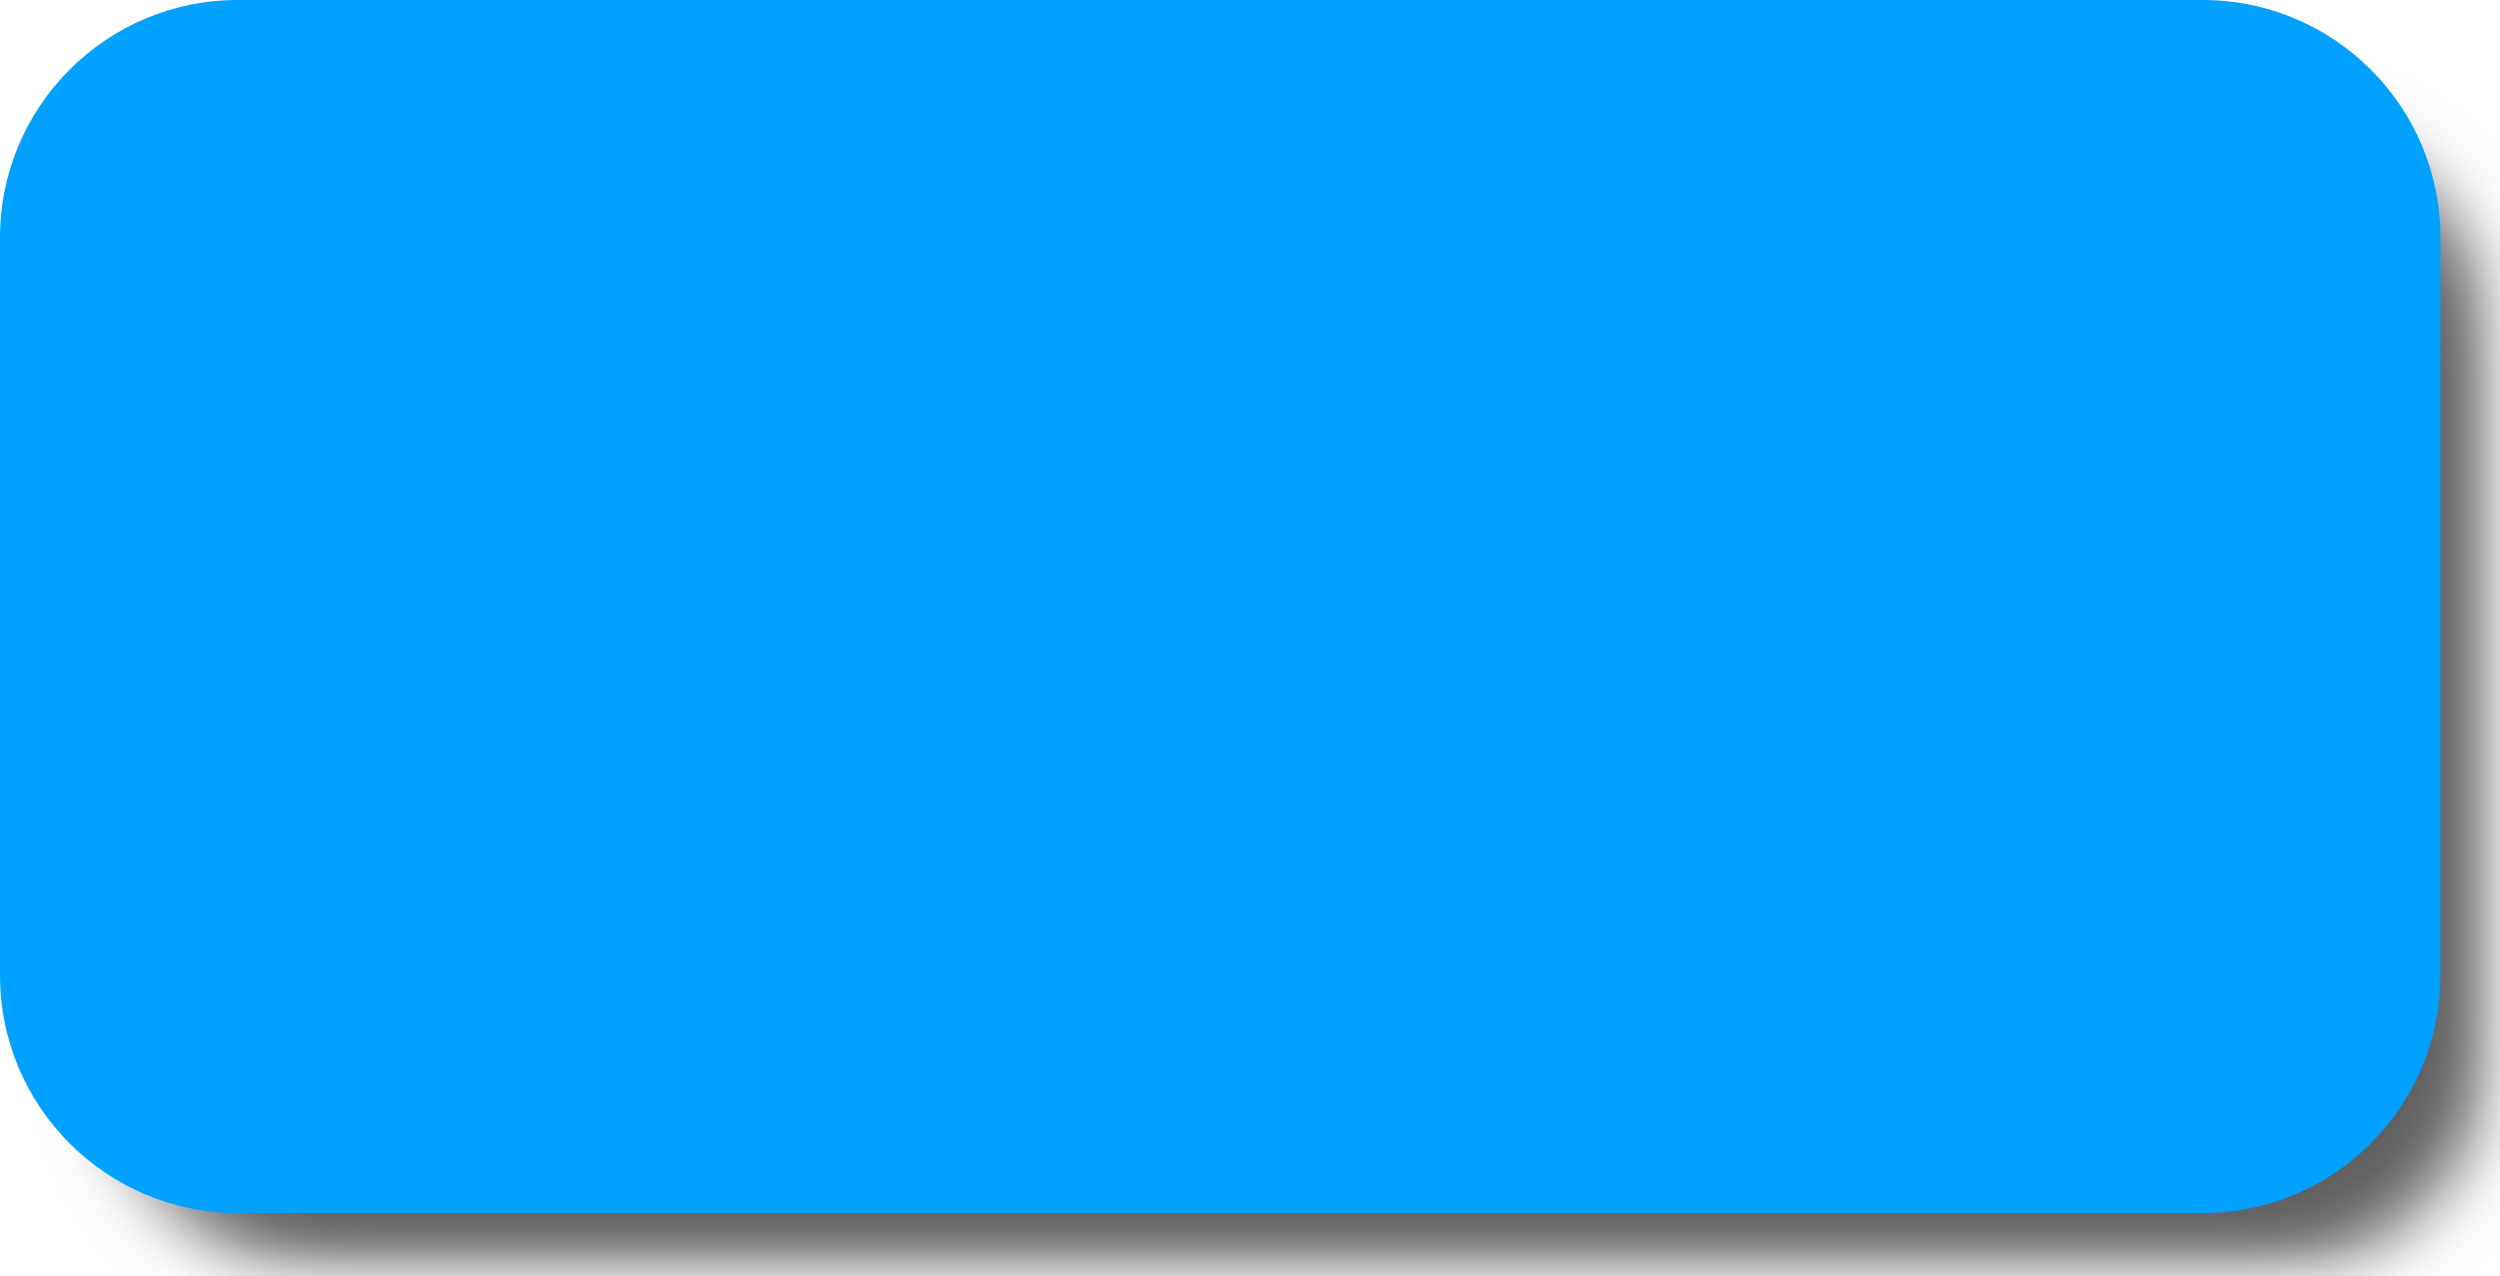
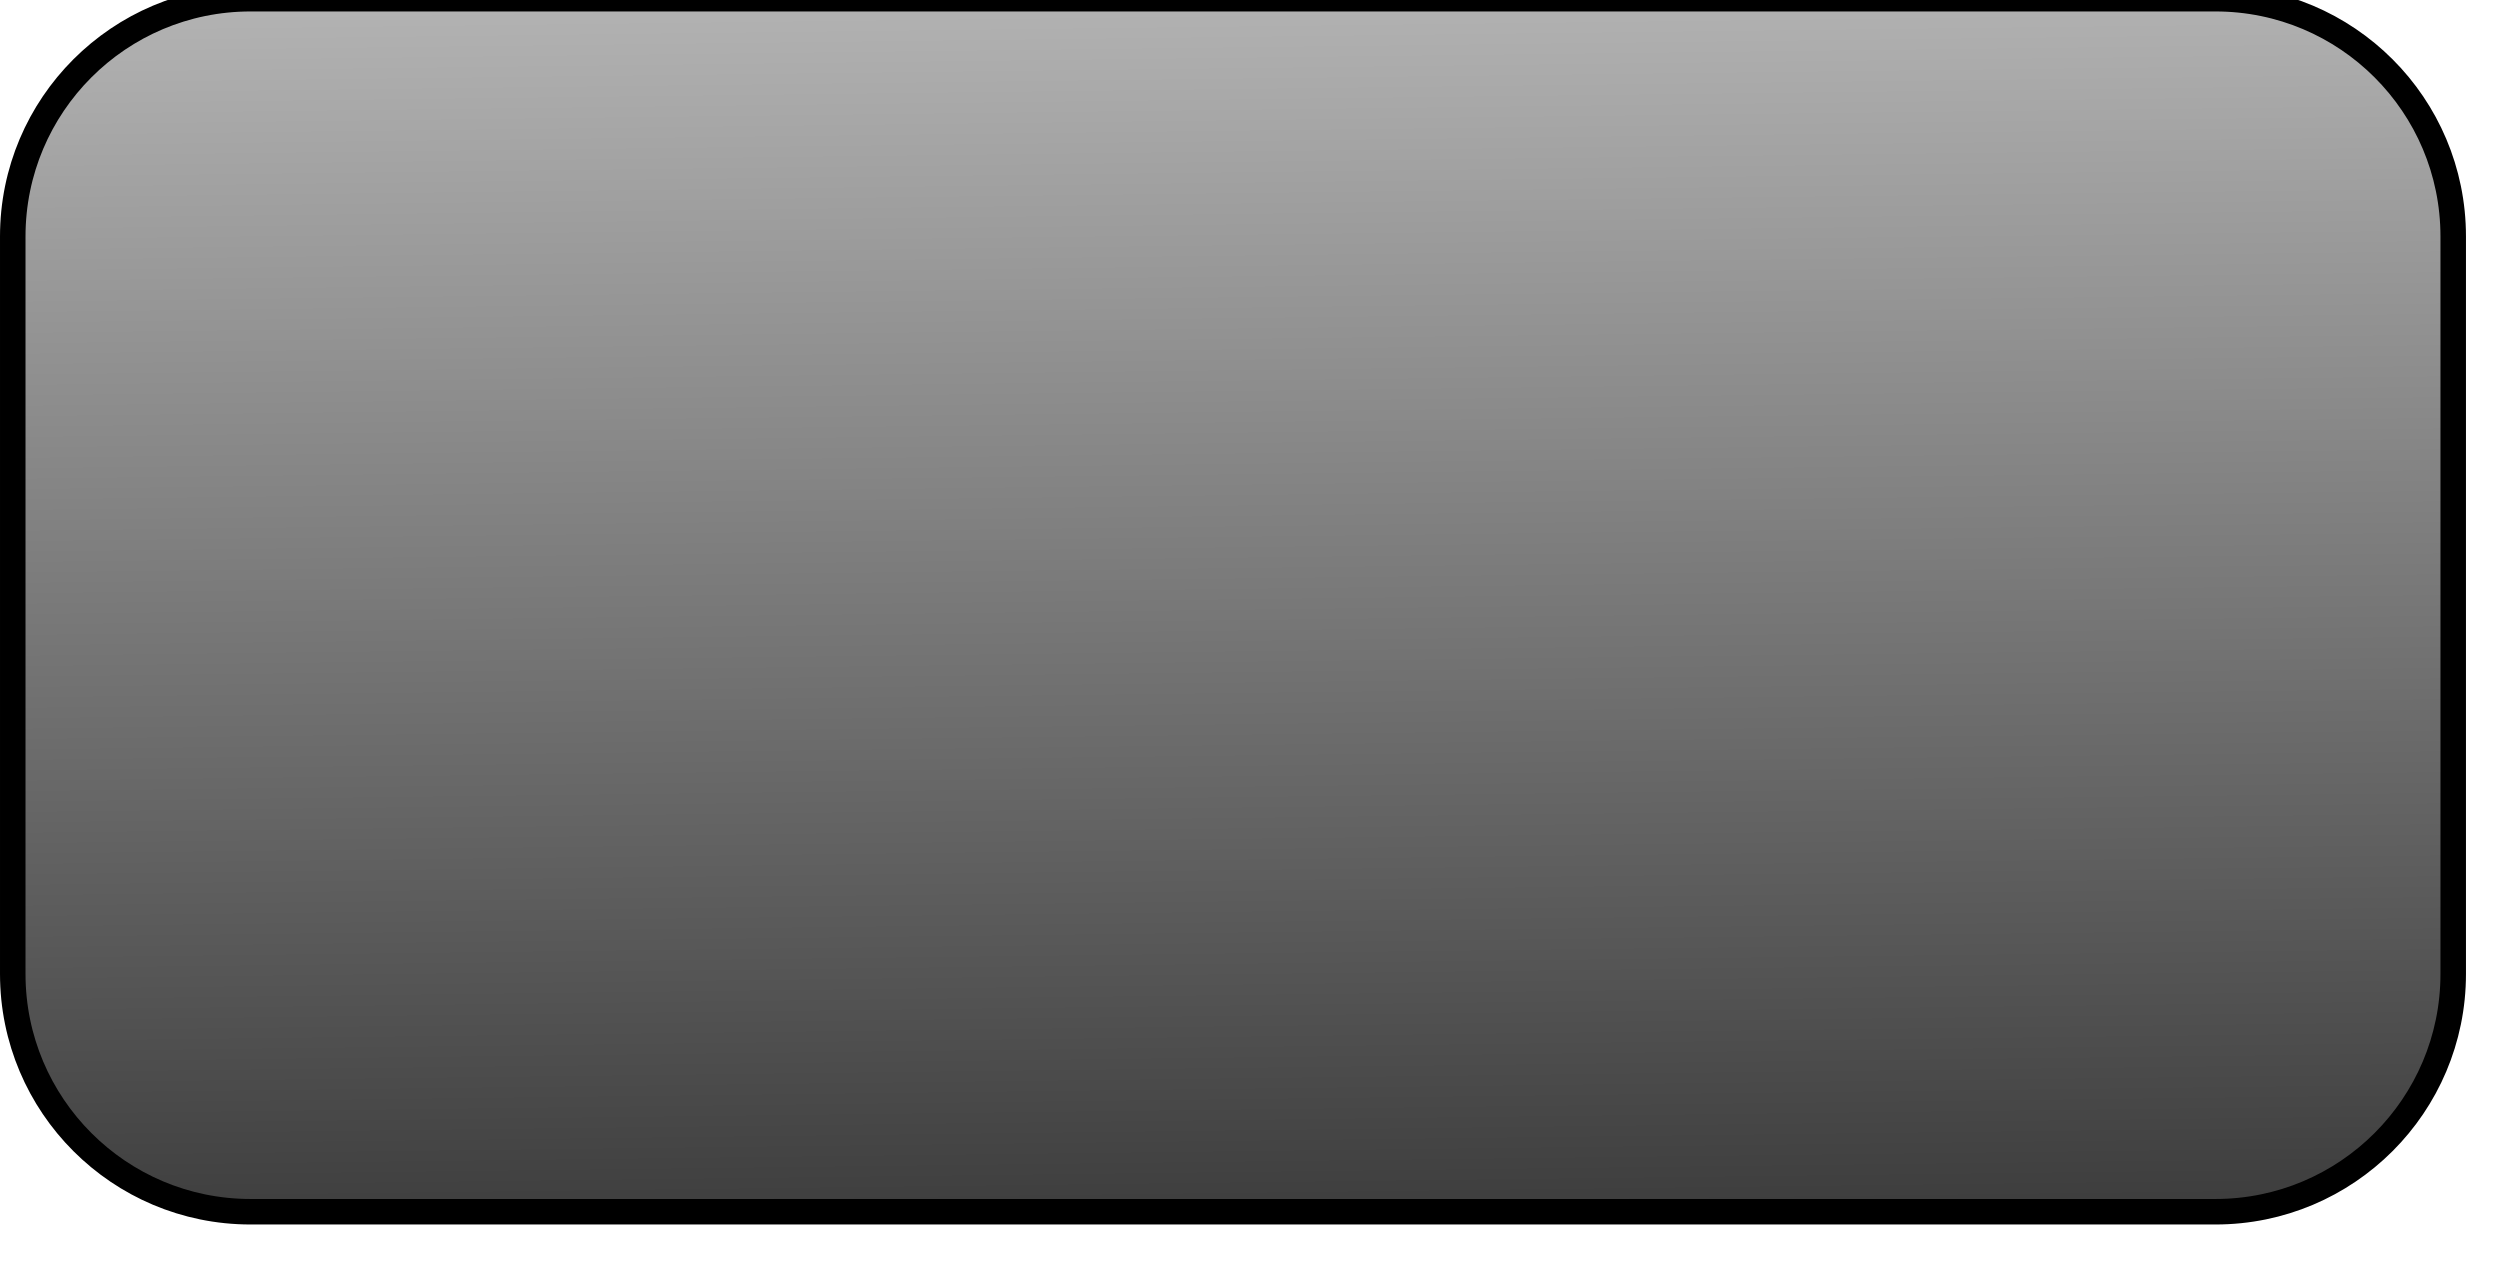
<svg xmlns="http://www.w3.org/2000/svg" xmlns:xlink="http://www.w3.org/1999/xlink" width="98" height="50" id="svg2" version="1.0">
  <defs id="defs4">
+     <linearGradient id="linearGradient3193">
+       <stop style="stop-color:#000000;stop-opacity:1;" offset="0" id="stop3195" />
+       <stop style="stop-color:#000000;stop-opacity:0;" offset="1" id="stop3197" />
+     </linearGradient>
    <linearGradient id="linearGradient2805">
      <stop style="stop-color:black;stop-opacity:1;" offset="0" id="stop2807" />
      <stop style="stop-color:black;stop-opacity:0;" offset="1" id="stop2809" />
    </linearGradient>
    <linearGradient id="linearGradient2776">
      <stop style="stop-color:white;stop-opacity:1;" offset="0" id="stop2778" />
      <stop style="stop-color:white;stop-opacity:0;" offset="1" id="stop2780" />
    </linearGradient>
    <linearGradient id="linearGradient2760">
      <stop style="stop-color:#ff1f1f;stop-opacity:0.757;" offset="0" id="stop2762" />
      <stop style="stop-color:#cb0000;stop-opacity:0.81;" offset="1" id="stop2764" />
    </linearGradient>
    <linearGradient xlink:href="#linearGradient2776" id="linearGradient2782" x1="35.784" y1="9.599" x2="36.765" y2="49.55" gradientUnits="userSpaceOnUse" />
    <linearGradient xlink:href="#linearGradient2805" id="linearGradient2811" x1="55.138" y1="106.666" x2="55.155" y2="68.968" gradientUnits="userSpaceOnUse" gradientTransform="matrix(0.942544,0,0,0.921824,2.781224,4.166134)" />
    <filter id="filter3245">
      <feGaussianBlur stdDeviation="1.386" id="feGaussianBlur3247" />
    </filter>
    <linearGradient y2="129.345" x2="71.528" y1="150.488" x1="49.75" id="linearGradient1875" xlink:href="#linearGradient1864" gradientTransform="scale(1.012303,0.9878468)" gradientUnits="userSpaceOnUse" />
    <linearGradient y2="21.842" x2="33.895" y1="19.489" x1="36.909" id="linearGradient1872" xlink:href="#linearGradient1864" gradientTransform="scale(1.684253,0.593735)" gradientUnits="userSpaceOnUse" />
    <linearGradient y2="17.524" x2="54.973" y1="6.391" x1="70.863" id="linearGradient1871" xlink:href="#linearGradient1864" gradientTransform="scale(1.265462,0.7902249)" gradientUnits="userSpaceOnUse" />
    <linearGradient y2="20.898" x2="65.888" y1="23.48" x1="60.063" id="linearGradient1899" xlink:href="#linearGradient1874" gradientTransform="scale(1.106203,0.9039935)" gradientUnits="userSpaceOnUse" />
    <linearGradient y2="33.451" x2="44.079" y1="37.148" x1="40.244" id="linearGradient1897" xlink:href="#linearGradient1864" gradientTransform="scale(1.506078,0.6639763)" gradientUnits="userSpaceOnUse" />
    <linearGradient y2="29.252" x2="38.929" y1="31.992" x1="35.221" id="linearGradient1895" xlink:href="#linearGradient1864" gradientTransform="scale(1.699465,0.5884205)" gradientUnits="userSpaceOnUse" />
    <linearGradient y2="38.236" x2="46.992" y1="48.293" x1="30.004" id="linearGradient1892" xlink:href="#linearGradient1864" gradientTransform="scale(1.188195,0.8416125)" gradientUnits="userSpaceOnUse" />
    <linearGradient y2="55.365" x2="57.767" y1="64.189" x1="37.101" id="linearGradient1885" xlink:href="#linearGradient1880" gradientTransform="scale(0.9647977,1.036487)" gradientUnits="userSpaceOnUse" />
    <linearGradient y2="28.713" x2="138.165" y1="13.65" x1="159.221" id="linearGradient1879" xlink:href="#linearGradient1880" gradientTransform="scale(0.7424299,1.346928)" gradientUnits="userSpaceOnUse" />
    <linearGradient y2="68.14" x2="139.045" y1="87.532" x1="105.248" id="linearGradient1873" xlink:href="#linearGradient1874" gradientTransform="scale(0.8192924,1.220565)" gradientUnits="userSpaceOnUse" />
    <linearGradient id="linearGradient1864">
      <stop id="stop1865" offset="0" style="stop-color:#ffffff;stop-opacity:1;" />
      <stop id="stop1866" offset="1" style="stop-color:#ffffff;stop-opacity:0;" />
    </linearGradient>
    <linearGradient id="linearGradient1874">
      <stop id="stop1875" offset="0" style="stop-color:#ffffff;stop-opacity:0;" />
      <stop id="stop1877" offset="0.5" style="stop-color:#ffffff;stop-opacity:0.247;" />
      <stop id="stop1876" offset="1" style="stop-color:#ffffff;stop-opacity:0;" />
    </linearGradient>
    <linearGradient id="linearGradient1880">
      <stop id="stop1881" offset="0" style="stop-color:#000000;stop-opacity:1;" />
      <stop id="stop1883" offset="1" style="stop-color:#000000;stop-opacity:0;" />
    </linearGradient>
+     <linearGradient xlink:href="#linearGradient3193" id="linearGradient3199" x1="49.497" y1="73.347" x2="48.23" y2="-30.731" gradientUnits="userSpaceOnUse" gradientTransform="translate(0.5,-0.4999985)" />
  </defs>
  <g id="layer1" transform="translate(-0.3969162,-0.1800056)">
-     <rect style="opacity:1;fill:#000000;fill-opacity:0.627;stroke:none;stroke-width:1.523;stroke-linecap:butt;stroke-linejoin:miter;stroke-miterlimit:4;stroke-dasharray:none;stroke-dashoffset:0;stroke-opacity:1;filter:url(#filter3245)" id="rect3143" width="93.545" height="45.076" x="4.493" y="4.984" rx="9.114" />
-     <rect style="opacity:1;fill:#00a1ff;fill-opacity:1;stroke:none;stroke-width:1.523;stroke-linecap:butt;stroke-linejoin:miter;stroke-miterlimit:4;stroke-dasharray:none;stroke-dashoffset:0;stroke-opacity:1" id="rect1872" width="95.666" height="47.551" x="0.397" y="0.18" rx="9.321" />
+     <rect style="opacity:1;fill:url(#linearGradient3199);fill-opacity:1;stroke:#000000;stroke-width:1;stroke-linecap:butt;stroke-linejoin:miter;stroke-miterlimit:4;stroke-dasharray:none;stroke-dashoffset:0;stroke-opacity:1" id="rect1872" width="95.666" height="47.551" x="0.897" y="0.129" rx="9.321" />
  </g>
</svg>
